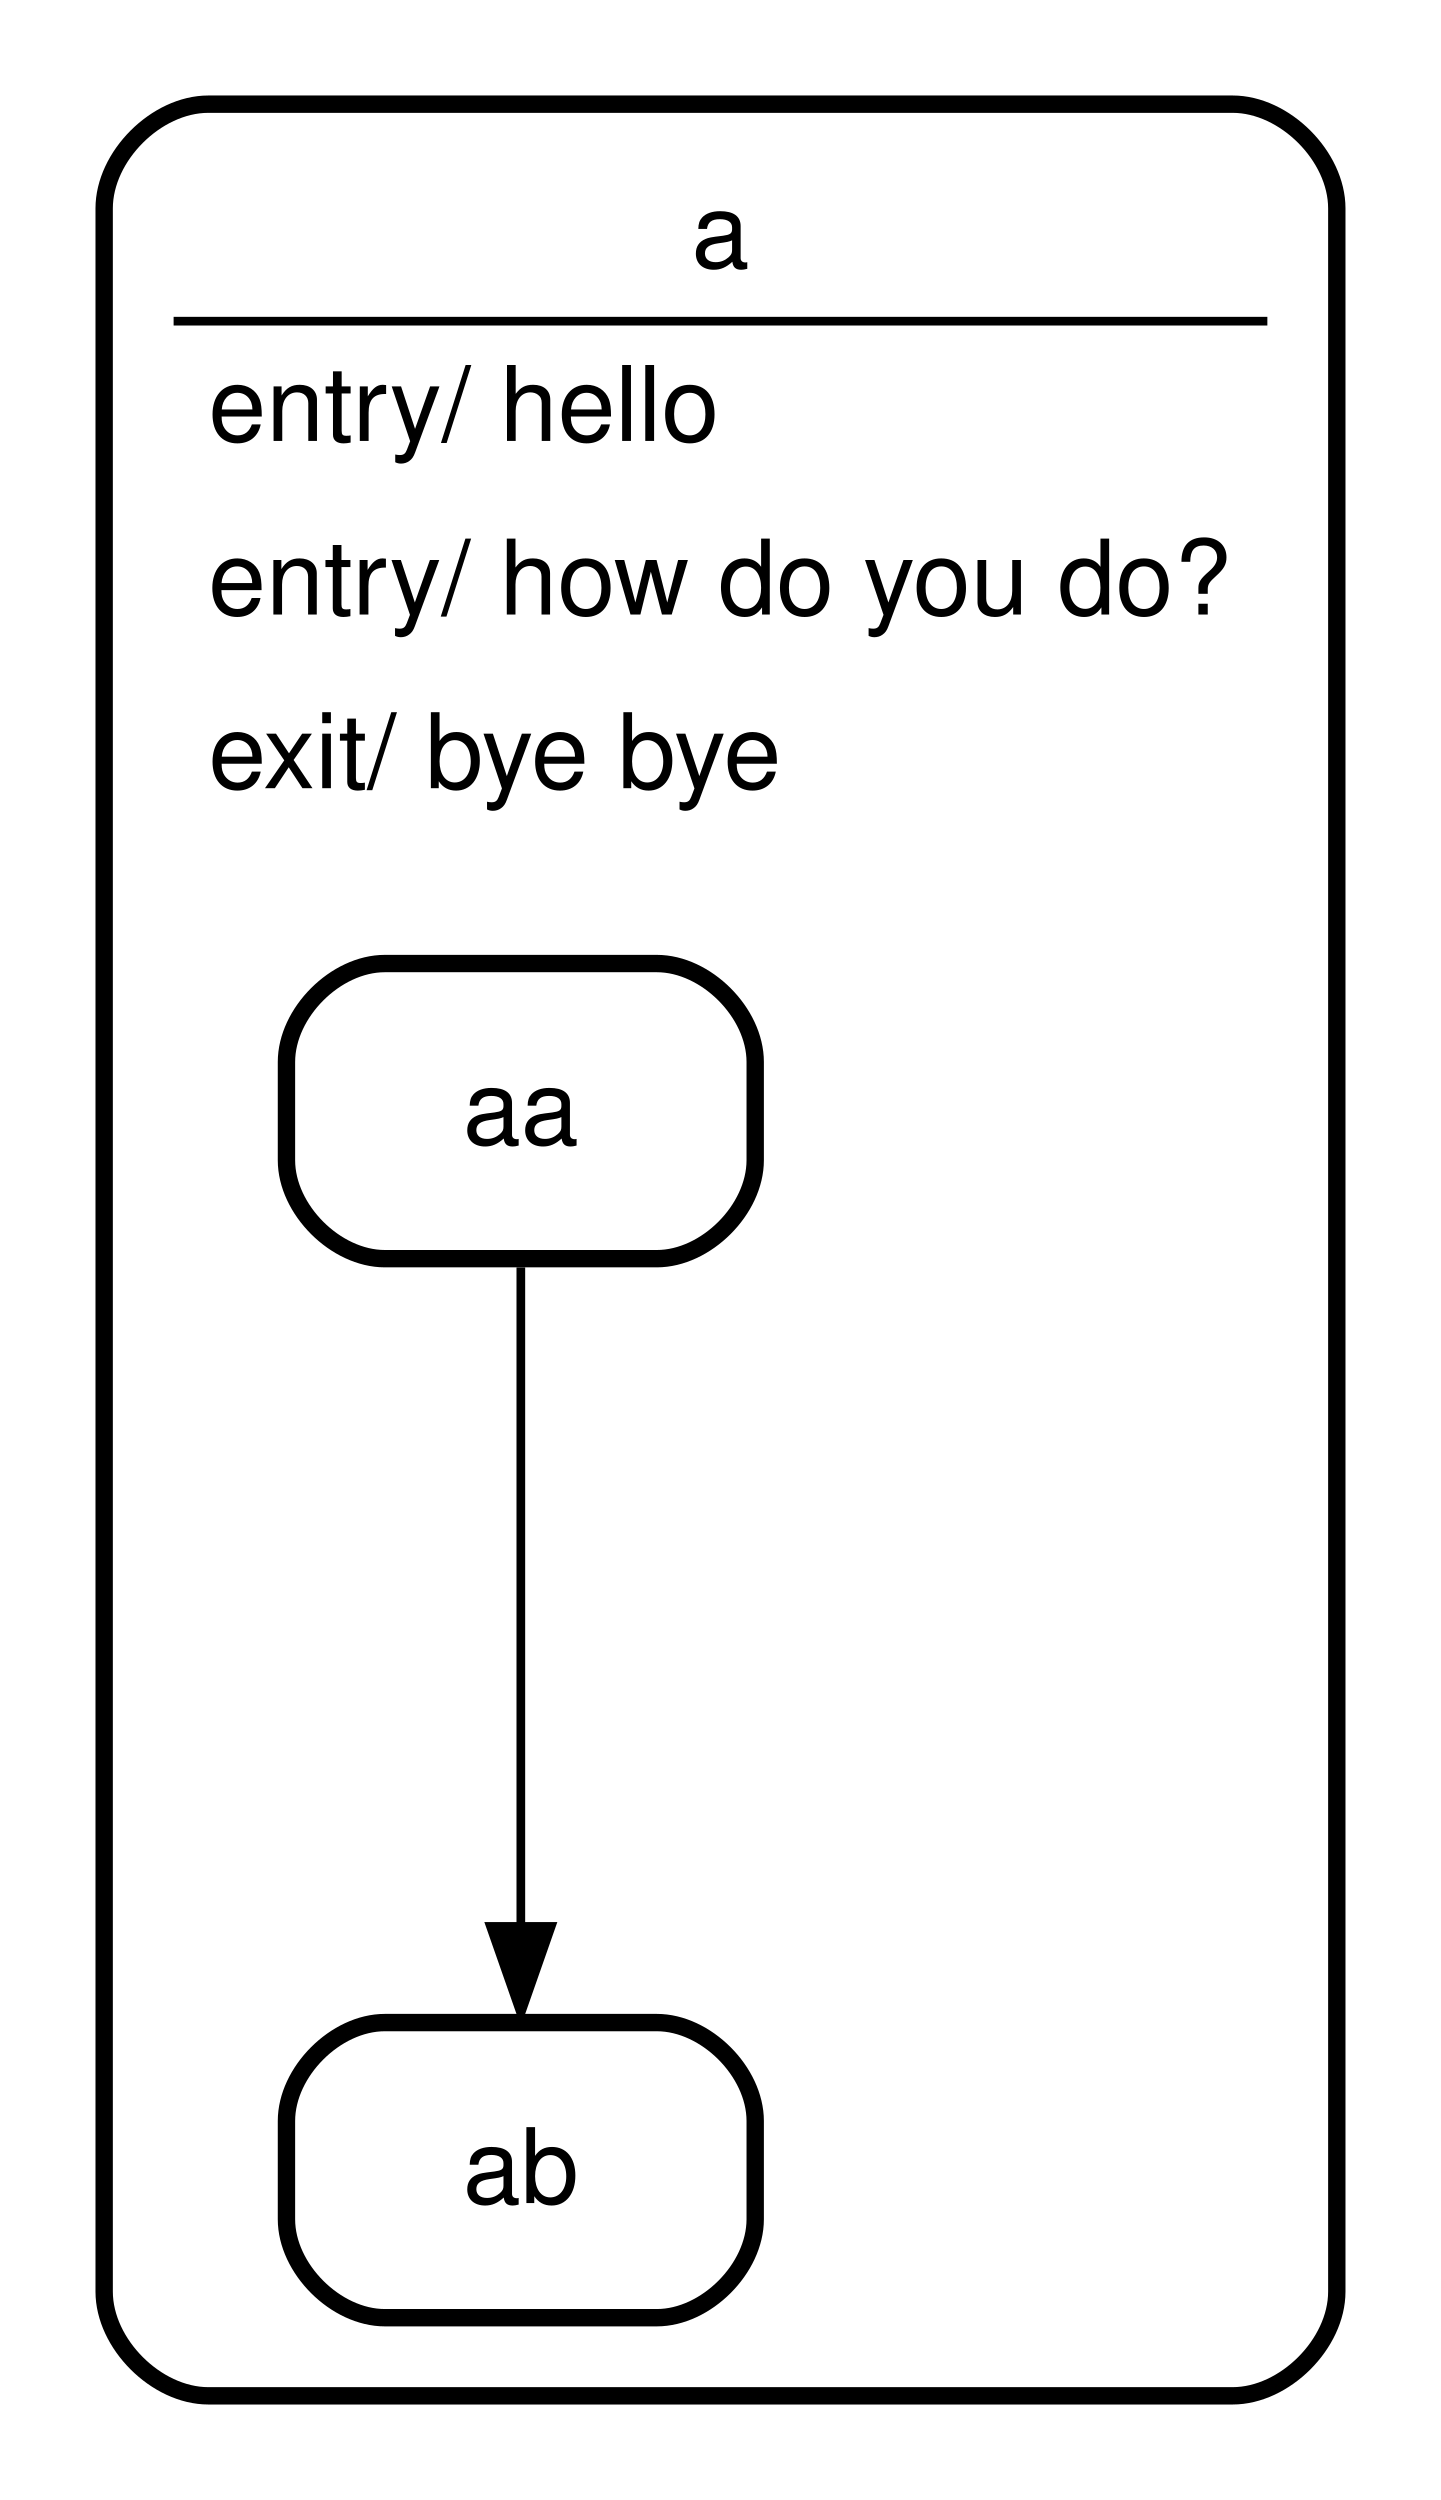
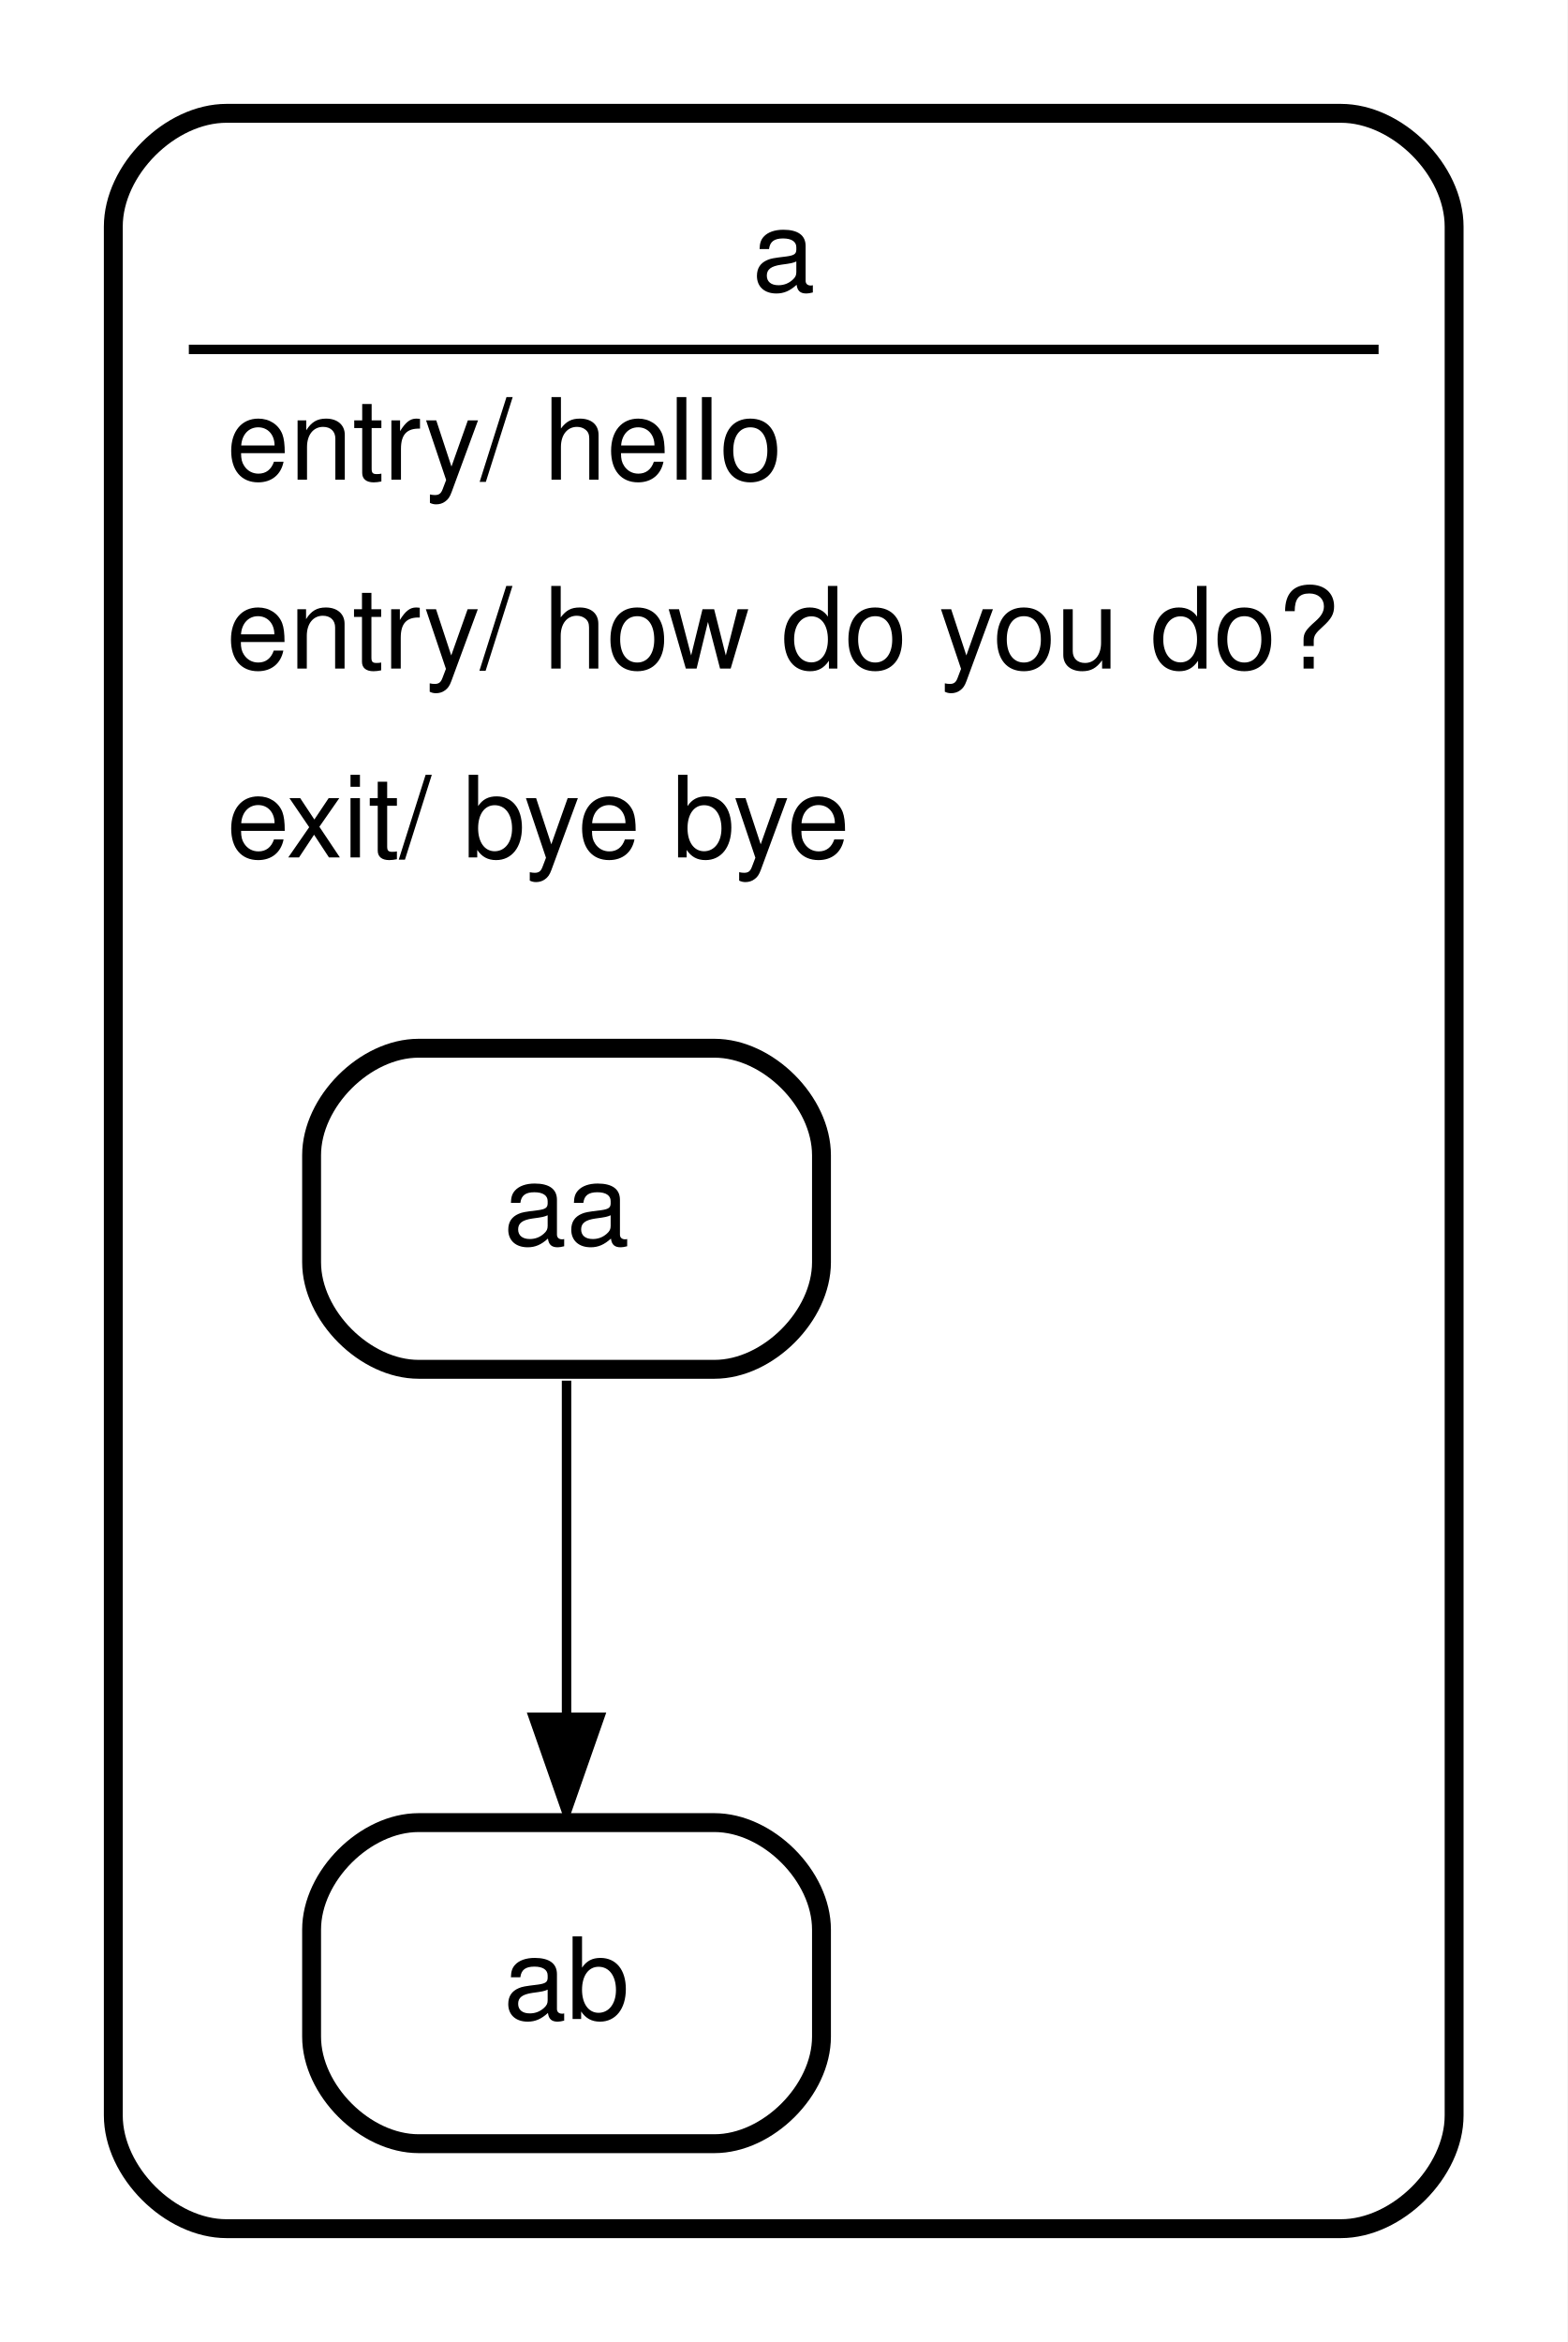
- <svg xmlns="http://www.w3.org/2000/svg" width="166pt" height="288pt" viewBox="0.00 0.00 166.00 288.00">
-   <g id="graph0" class="graph" transform="scale(1 1) rotate(0) translate(4 284)">
-     <polygon fill="#ffffff" stroke="transparent" points="-4,4 -4,-284 162,-284 162,4 -4,4" />
+ <svg xmlns="http://www.w3.org/2000/svg" width="166pt" height="248pt" viewBox="0.00 0.00 166.00 248.00">
+   <g id="graph0" class="graph" transform="scale(1 1) rotate(0) translate(4 244)">
+     <polygon fill="#ffffff" stroke="transparent" points="-4,4 -4,-244 162,-244 162,4 -4,4" />
    <g id="clust1" class="cluster">
-       <path fill="none" stroke="#000000" stroke-width="2" d="M20,-8C20,-8 138,-8 138,-8 144,-8 150,-14 150,-20 150,-20 150,-260 150,-260 150,-266 144,-272 138,-272 138,-272 20,-272 20,-272 14,-272 8,-266 8,-260 8,-260 8,-20 8,-20 8,-14 14,-8 20,-8" />
-       <text text-anchor="start" x="75.665" y="-253.2" font-family="Helvetica,sans-Serif" font-size="12.00" fill="#000000">a</text>
-       <text text-anchor="start" x="20" y="-233.2" font-family="Helvetica,sans-Serif" font-size="12.00" fill="#000000">entry/ hello</text>
-       <text text-anchor="start" x="19.977" y="-213.2" font-family="Helvetica,sans-Serif" font-size="12.00" fill="#000000">entry/ how do you do?</text>
-       <text text-anchor="start" x="20" y="-193.2" font-family="Helvetica,sans-Serif" font-size="12.00" fill="#000000">exit/ bye bye</text>
-       <polygon fill="#000000" stroke="#000000" points="16,-247 16,-247 142,-247 142,-247 16,-247" />
+       <path fill="none" stroke="#000000" stroke-width="2" d="M20,-8C20,-8 138,-8 138,-8 144,-8 150,-14 150,-20 150,-20 150,-220 150,-220 150,-226 144,-232 138,-232 138,-232 20,-232 20,-232 14,-232 8,-226 8,-220 8,-220 8,-20 8,-20 8,-14 14,-8 20,-8" />
+       <text text-anchor="start" x="75.665" y="-213.2" font-family="Helvetica,sans-Serif" font-size="12.00" fill="#000000">a</text>
+       <text text-anchor="start" x="20" y="-193.2" font-family="Helvetica,sans-Serif" font-size="12.00" fill="#000000">entry/ hello</text>
+       <text text-anchor="start" x="19.977" y="-173.2" font-family="Helvetica,sans-Serif" font-size="12.00" fill="#000000">entry/ how do you do?</text>
+       <text text-anchor="start" x="20" y="-153.2" font-family="Helvetica,sans-Serif" font-size="12.00" fill="#000000">exit/ bye bye</text>
+       <polygon fill="#000000" stroke="#000000" points="16,-207 16,-207 142,-207 142,-207 16,-207" />
    </g>
    <g id="node2" class="node">
-       <polygon fill="#ffffff" stroke="transparent" stroke-width="2" points="84,-174 28,-174 28,-138 84,-138 84,-174" />
-       <text text-anchor="start" x="49.329" y="-152.2" font-family="Helvetica,sans-Serif" font-size="12.00" fill="#000000">aa</text>
-       <path fill="none" stroke="#000000" stroke-width="2" d="M40.333,-139C40.333,-139 71.667,-139 71.667,-139 77.333,-139 83,-144.667 83,-150.333 83,-150.333 83,-161.667 83,-161.667 83,-167.333 77.333,-173 71.667,-173 71.667,-173 40.333,-173 40.333,-173 34.667,-173 29,-167.333 29,-161.667 29,-161.667 29,-150.333 29,-150.333 29,-144.667 34.667,-139 40.333,-139" />
+       <polygon fill="#ffffff" stroke="transparent" stroke-width="2" points="84,-134 28,-134 28,-98 84,-98 84,-134" />
+       <text text-anchor="start" x="49.329" y="-112.2" font-family="Helvetica,sans-Serif" font-size="12.00" fill="#000000">aa</text>
+       <path fill="none" stroke="#000000" stroke-width="2" d="M40.333,-99C40.333,-99 71.667,-99 71.667,-99 77.333,-99 83,-104.667 83,-110.333 83,-110.333 83,-121.667 83,-121.667 83,-127.333 77.333,-133 71.667,-133 71.667,-133 40.333,-133 40.333,-133 34.667,-133 29,-127.333 29,-121.667 29,-121.667 29,-110.333 29,-110.333 29,-104.667 34.667,-99 40.333,-99" />
    </g>
    <g id="node3" class="node">
      <polygon fill="#ffffff" stroke="transparent" stroke-width="2" points="84,-52 28,-52 28,-16 84,-16 84,-52" />
      <text text-anchor="start" x="49.329" y="-30.2" font-family="Helvetica,sans-Serif" font-size="12.00" fill="#000000">ab</text>
      <path fill="none" stroke="#000000" stroke-width="2" d="M40.333,-17C40.333,-17 71.667,-17 71.667,-17 77.333,-17 83,-22.667 83,-28.333 83,-28.333 83,-39.667 83,-39.667 83,-45.333 77.333,-51 71.667,-51 71.667,-51 40.333,-51 40.333,-51 34.667,-51 29,-45.333 29,-39.667 29,-39.667 29,-28.333 29,-28.333 29,-22.667 34.667,-17 40.333,-17" />
    </g>
    <g id="edge1" class="edge">
-       <path fill="none" stroke="#000000" d="M56,-137.999C56,-117.996 56,-85.443 56,-62.083" />
-       <polygon fill="#000000" stroke="#000000" points="59.5,-62.075 56,-52.075 52.5,-62.075 59.5,-62.075" />
-       <text text-anchor="middle" x="57.389" y="-92" font-family="Helvetica,sans-Serif" font-size="10.00" fill="#000000"> </text>
+       <path fill="none" stroke="#000000" d="M56,-97.802C56,-87.398 56,-74.121 56,-62.377" />
+       <polygon fill="#000000" stroke="#000000" points="59.5,-62.148 56,-52.148 52.5,-62.148 59.5,-62.148" />
+       <text text-anchor="middle" x="57.389" y="-72" font-family="Helvetica,sans-Serif" font-size="10.00" fill="#000000"> </text>
    </g>
  </g>
</svg>
